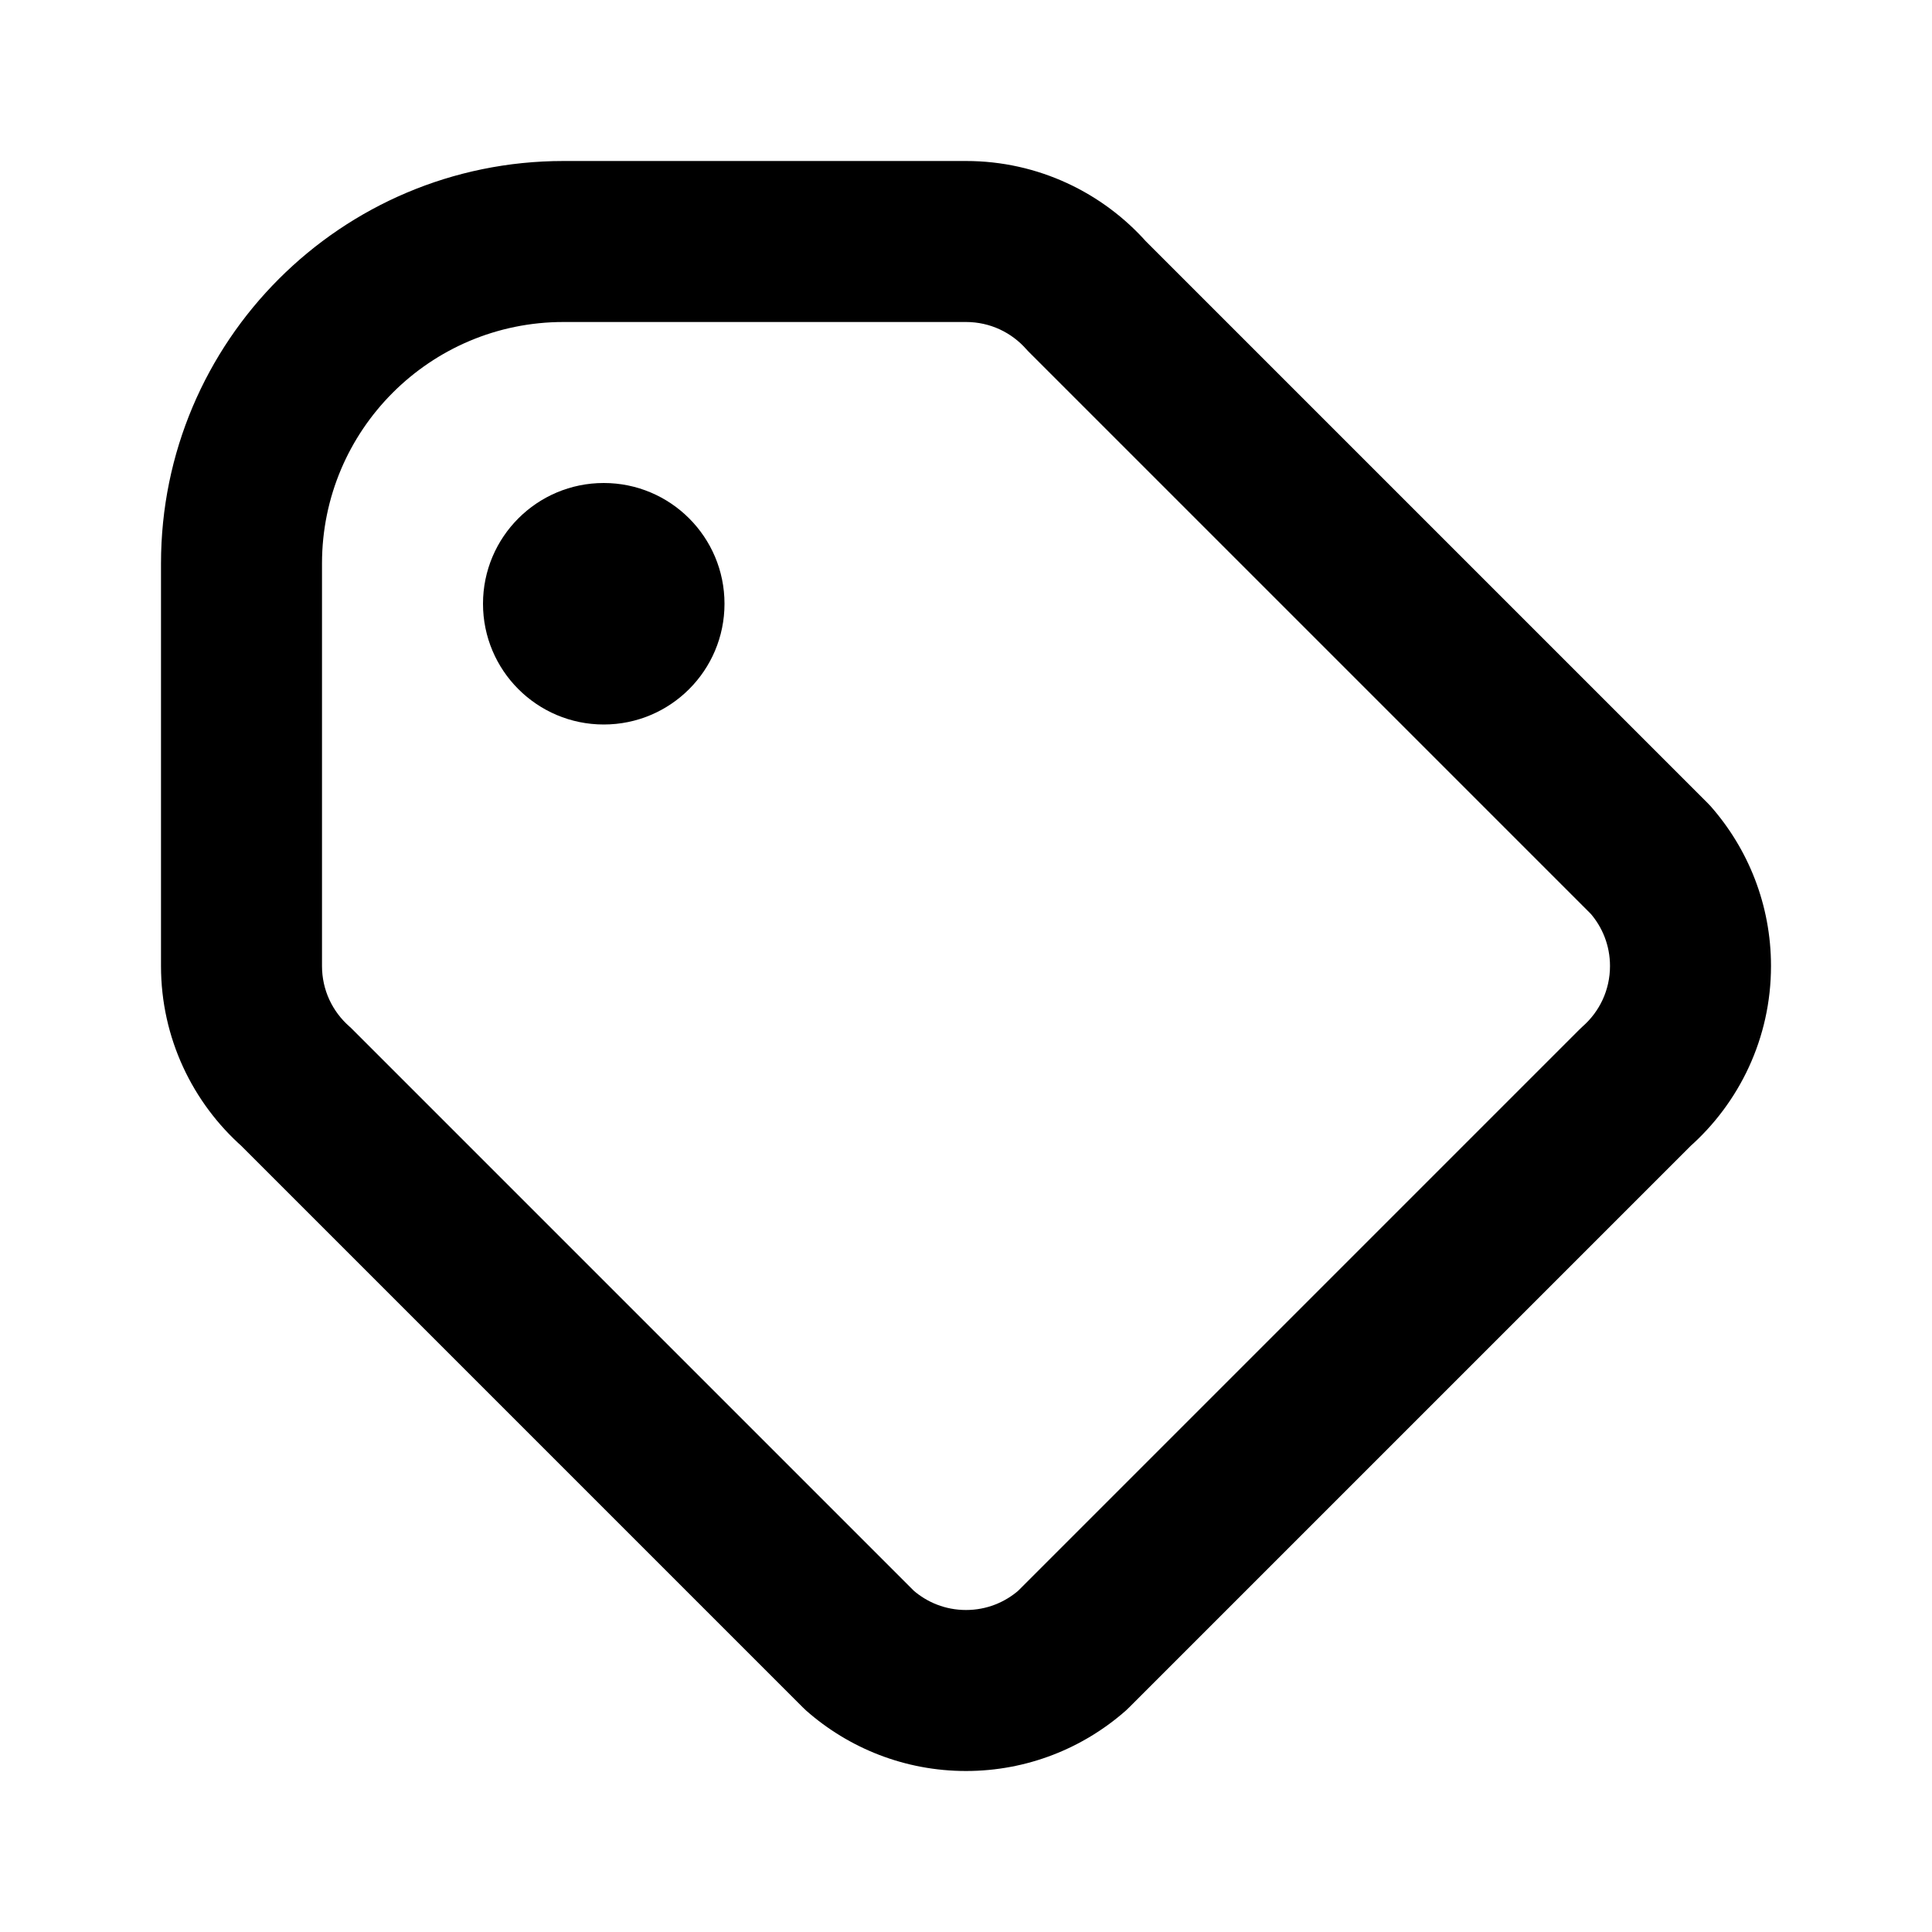
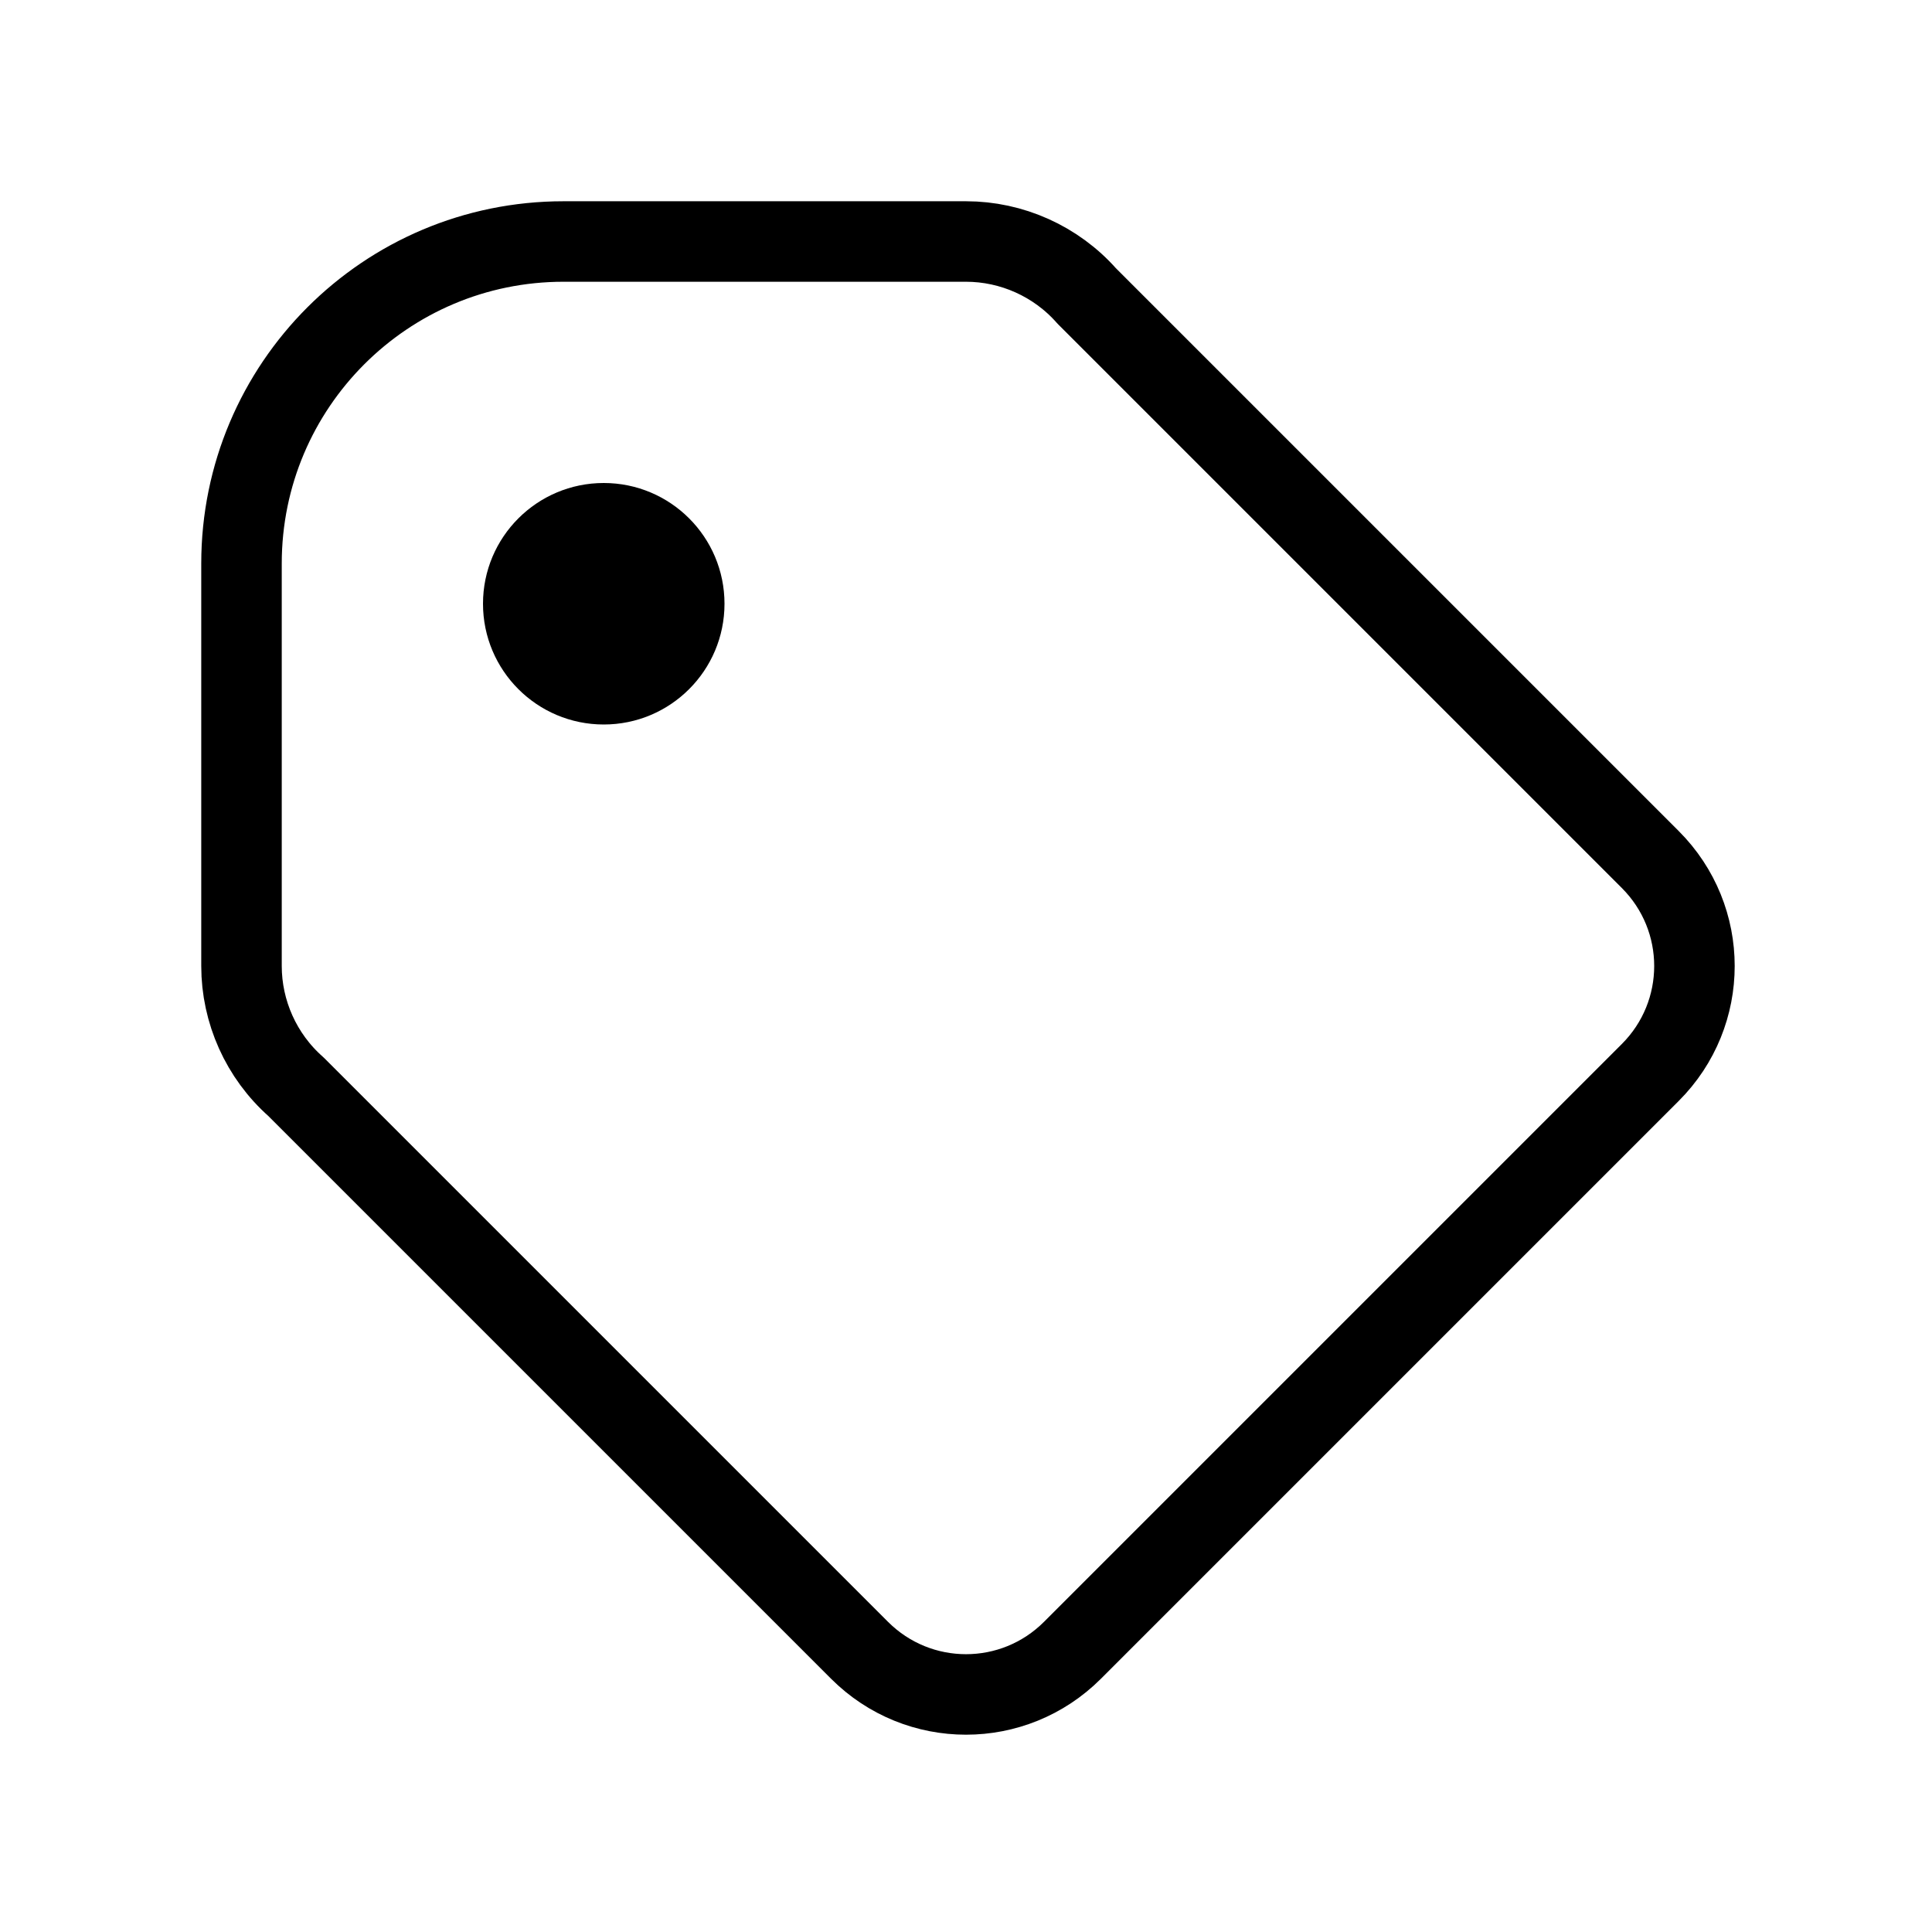
<svg xmlns="http://www.w3.org/2000/svg" width="24" height="24" viewBox="0 0 24 24" fill="none">
-   <path d="M13.5 3.677L12.75 4.339C12.764 4.354 12.778 4.37 12.793 4.384L13.5 3.677ZM20.323 13.5L19.661 12.75C19.646 12.764 19.631 12.778 19.616 12.793L20.323 13.5ZM20.5 10.677L21.25 10.015C21.236 10 21.222 9.985 21.207 9.97L20.5 10.677ZM10.677 20.5L9.97 21.207C9.985 21.222 10 21.236 10.015 21.25L10.677 20.5ZM13.323 20.5L13.985 21.25C14 21.236 14.015 21.222 14.03 21.207L13.323 20.5ZM3.677 13.5L4.384 12.793L4.362 12.771L4.339 12.75L3.677 13.5ZM4 7C4 5.343 5.343 4 7 4V2C4.239 2 2 4.239 2 7H4ZM4 12V7H2V12H4ZM7 4H12V2H7V4ZM12 4C12.299 4 12.566 4.13 12.75 4.339L14.25 3.015C13.701 2.394 12.896 2 12 2V4ZM20 12C20 12.299 19.87 12.566 19.661 12.75L20.985 14.25C21.606 13.701 22 12.896 22 12H20ZM19.75 11.339C19.906 11.516 20 11.746 20 12H22C22 11.24 21.716 10.544 21.25 10.015L19.75 11.339ZM12 20C11.746 20 11.516 19.906 11.339 19.75L10.015 21.25C10.544 21.716 11.24 22 12 22V20ZM12.661 19.75C12.484 19.906 12.254 20 12 20V22C12.76 22 13.456 21.716 13.985 21.25L12.661 19.75ZM4.339 12.75C4.13 12.566 4 12.299 4 12H2C2 12.896 2.394 13.701 3.015 14.25L4.339 12.75ZM12.793 4.384L19.793 11.384L21.207 9.97L14.207 2.97L12.793 4.384ZM11.384 19.793L4.384 12.793L2.97 14.207L9.97 21.207L11.384 19.793ZM19.616 12.793L12.616 19.793L14.03 21.207L21.03 14.207L19.616 12.793Z" fill="currentColor" />
+   <path d="M13.5 3.677L20.5 10.677C21.232 11.409 21.232 12.591 20.5 13.323L13.323 20.5C12.591 21.232 11.409 21.232 10.677 20.5L3.677 13.5C3.244 13.118 3 12.567 3 12V7C3 4.791 4.791 3 7 3H12C12.567 3 13.118 3.244 13.5 3.677Z" stroke="currentColor" stroke-width="1" stroke-linecap="round" stroke-linejoin="round" />
  <circle cx="7.5" cy="7.5" r="1.5" fill="currentColor" />
</svg>
